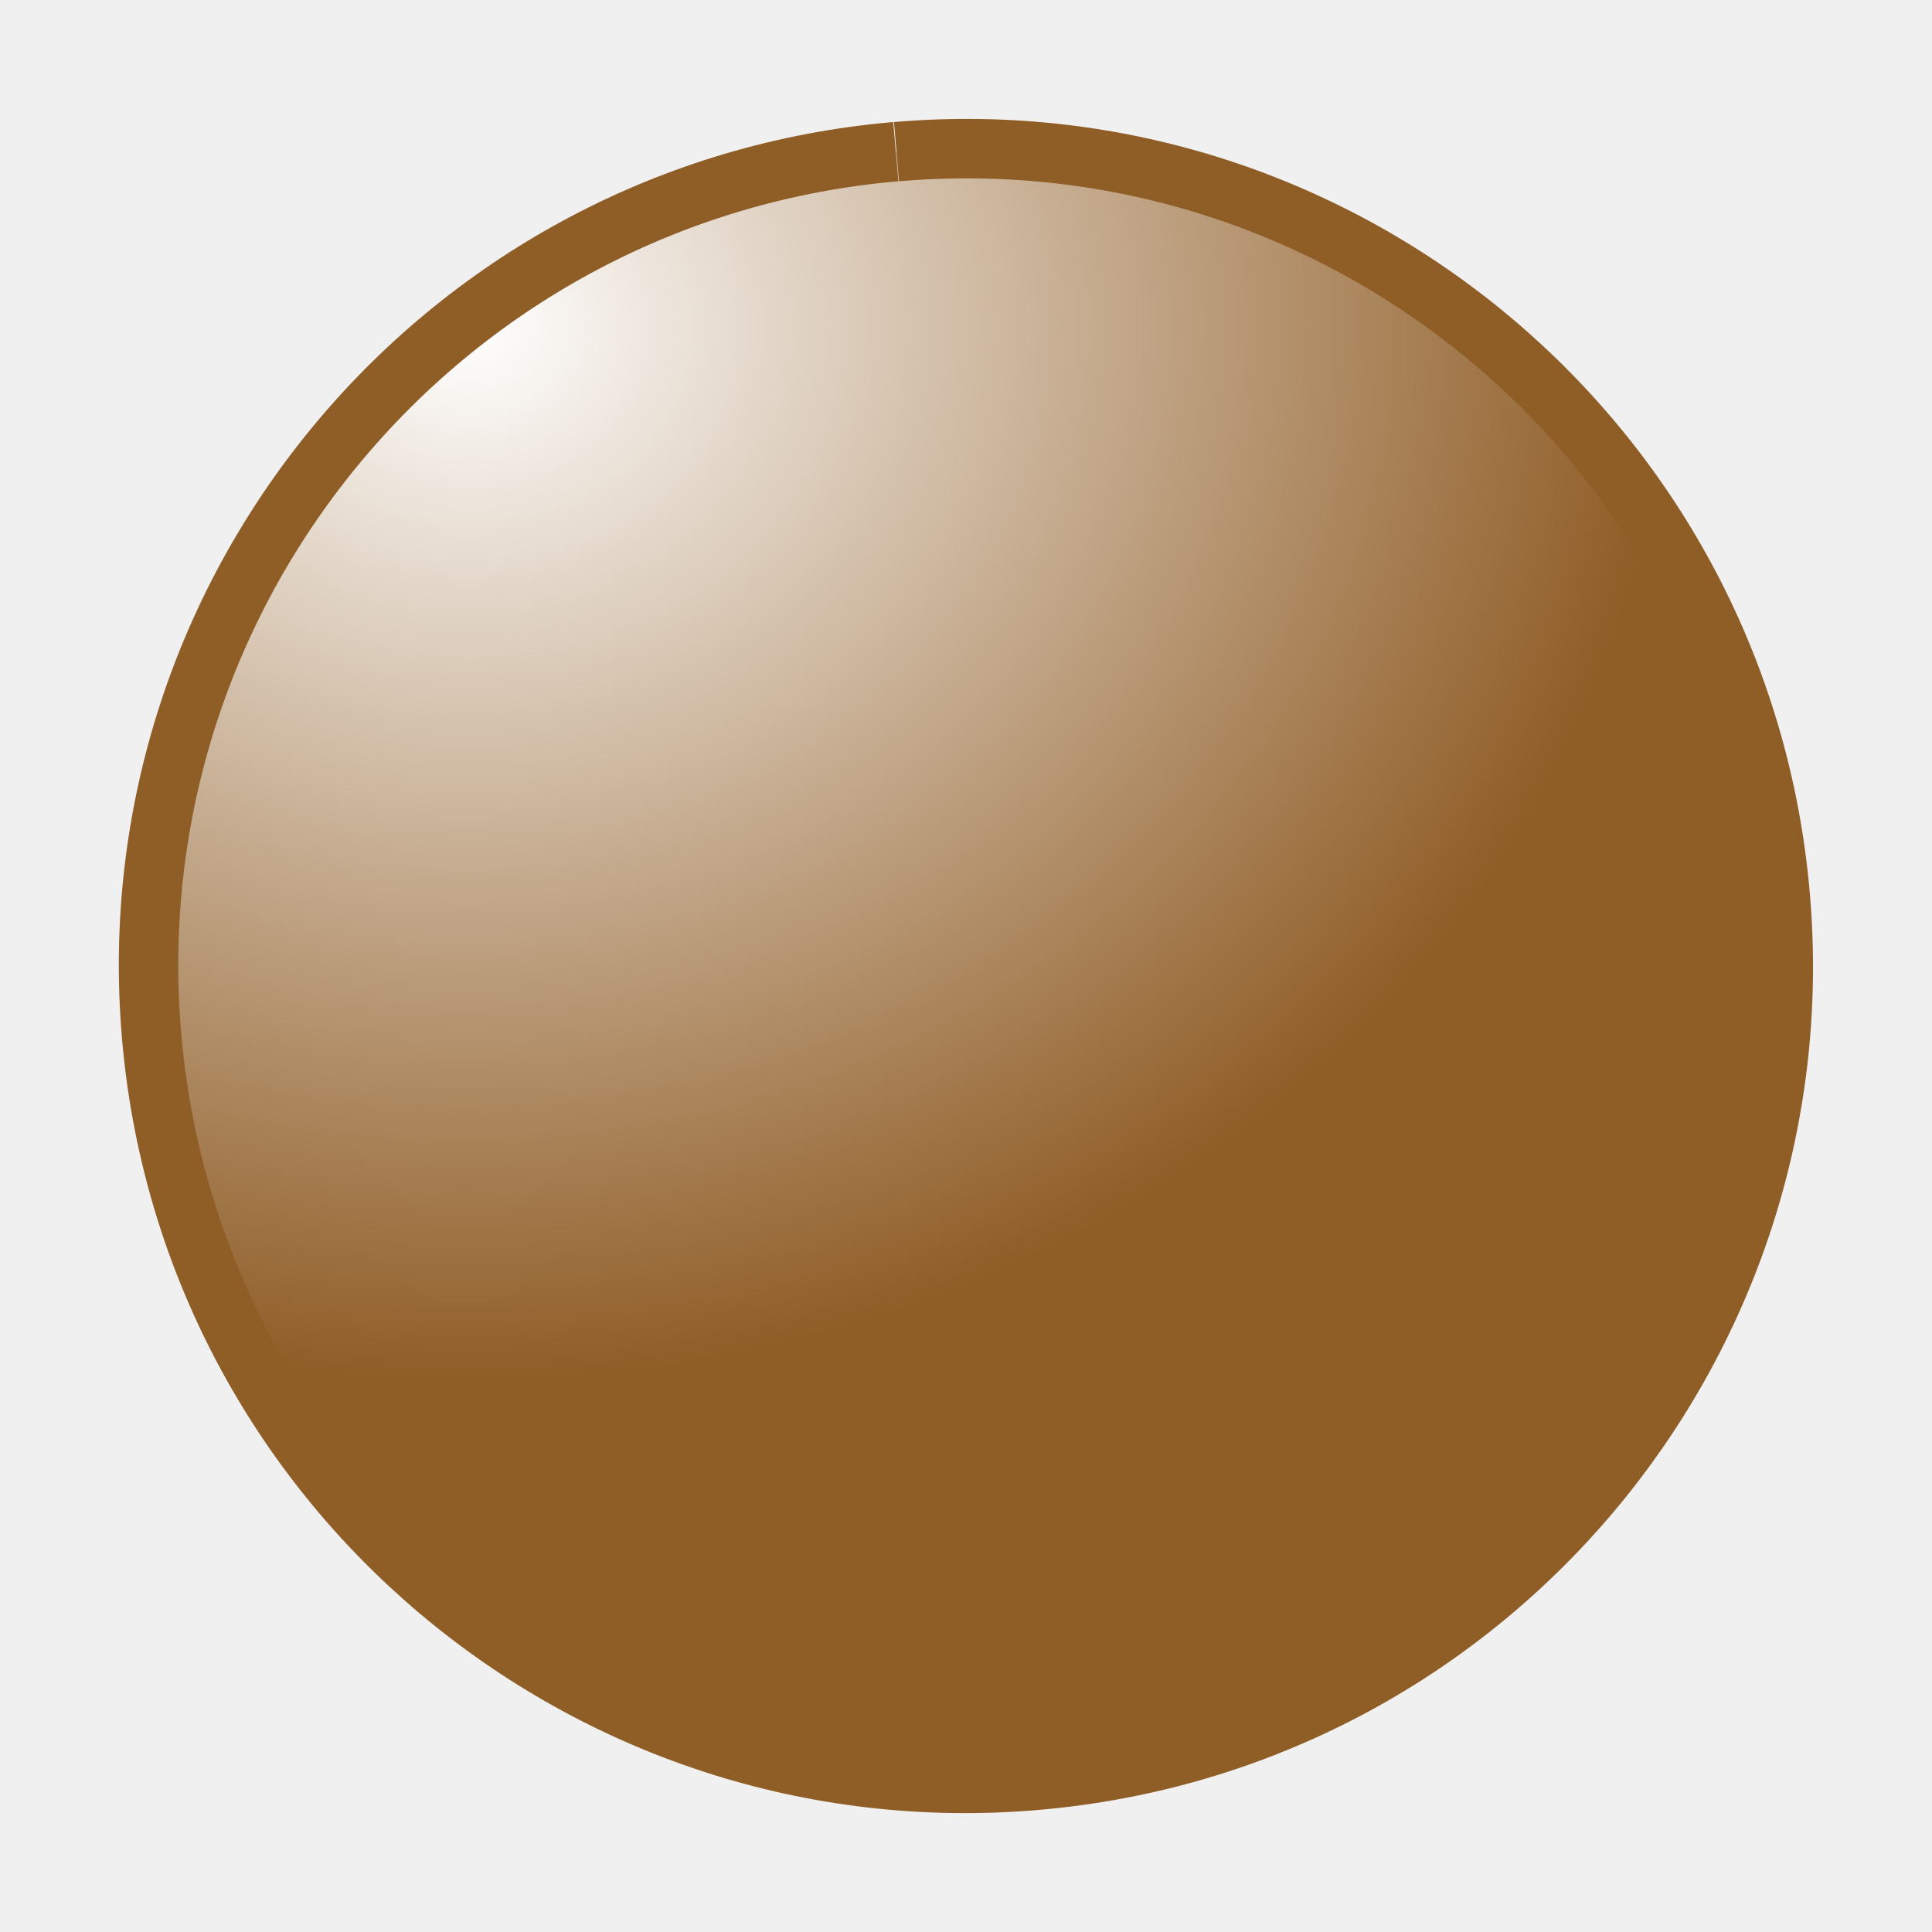
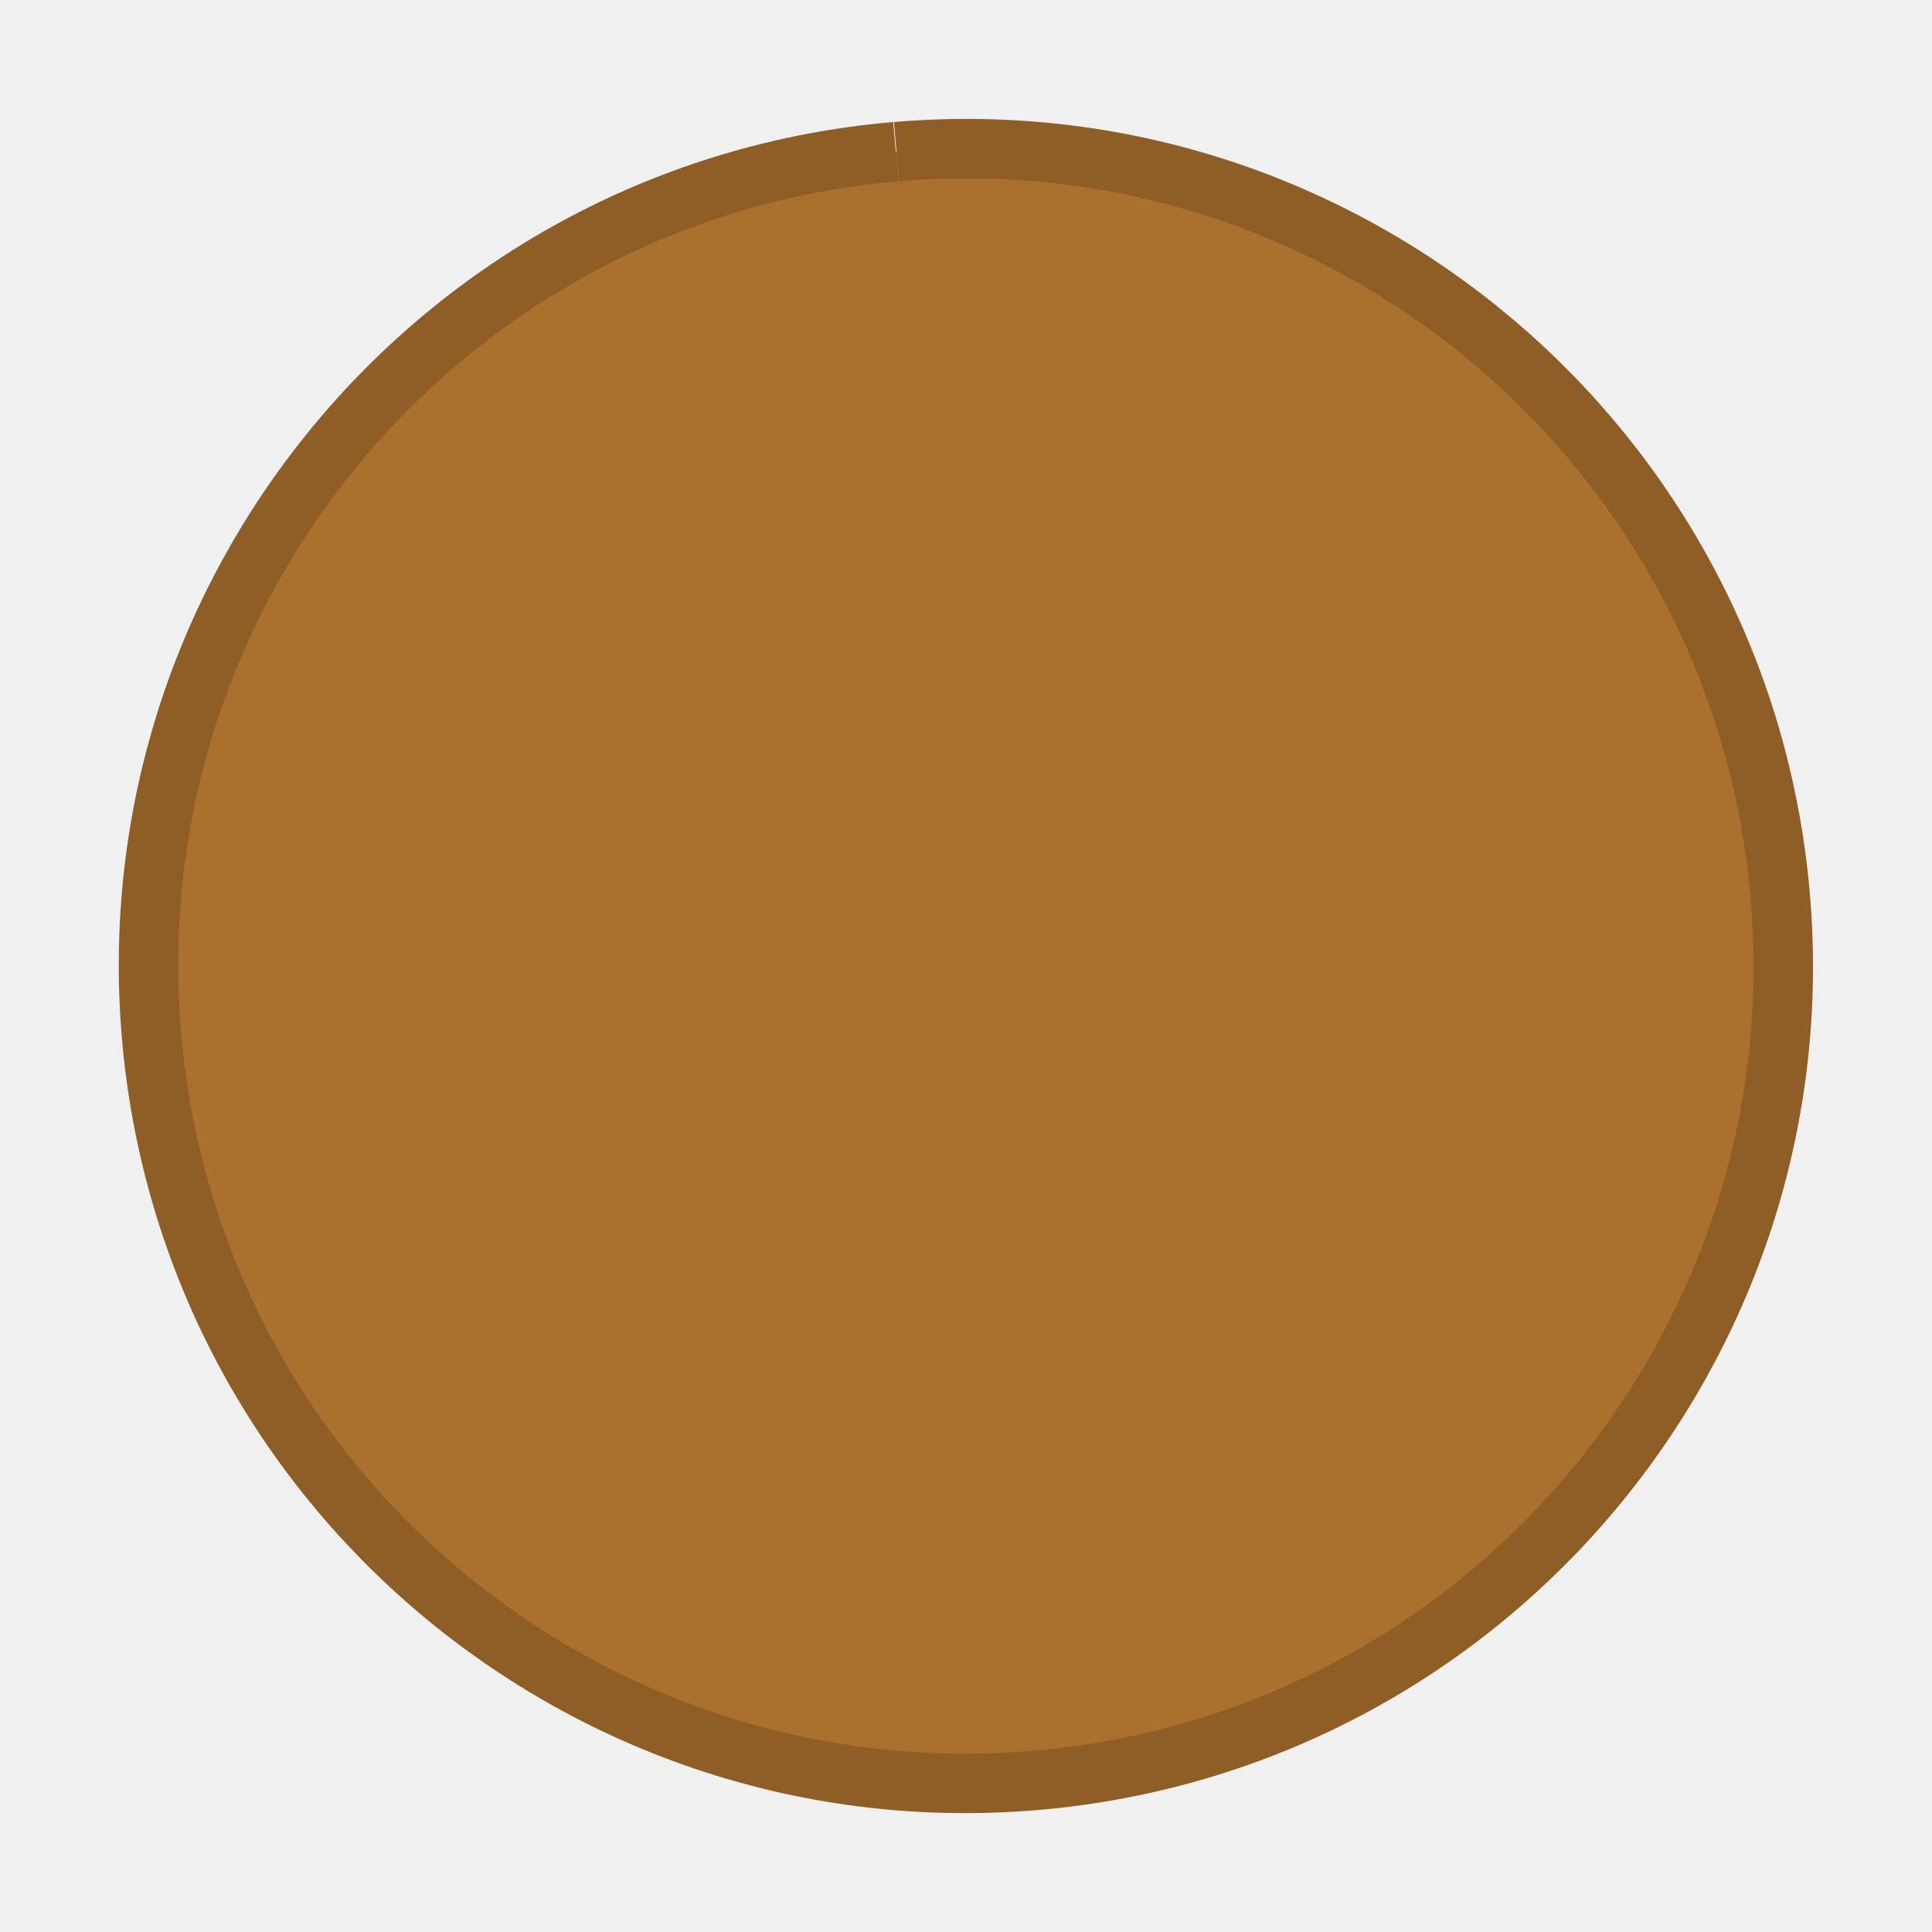
- <svg xmlns="http://www.w3.org/2000/svg" xmlns:xlink="http://www.w3.org/1999/xlink" width="16.251" height="16.251" id="svg2" version="1.1">
-   <defs id="defs4">
-     <linearGradient id="linearGradient4336">
-       <stop style="stop-color:#bfb688;stop-opacity:1" offset="0" id="stop4338" />
-       <stop style="stop-color:#8391b0;stop-opacity:1;" offset="1" id="stop4340" />
-     </linearGradient>
-     <linearGradient id="linearGradient4245">
-       <stop id="stop4247" offset="0" style="stop-color:#ffffff;stop-opacity:1;" />
-       <stop id="stop4249" offset="1" style="stop-color:#959595;stop-opacity:1;" />
-     </linearGradient>
-     <linearGradient id="linearGradient4175">
-       <stop style="stop-color:#ffffff;stop-opacity:1;" offset="0" id="stop4177" />
-       <stop style="stop-color:#8f5d26;stop-opacity:1;" offset="1" id="stop4179" />
-     </linearGradient>
-     <linearGradient id="linearGradient4097">
-       <stop id="stop4099" offset="0" style="stop-color:#ffffff;stop-opacity:1;" />
-       <stop id="stop4101" offset="1" style="stop-color:#59479e;stop-opacity:1;" />
-     </linearGradient>
-     <linearGradient id="linearGradient4021">
-       <stop style="stop-color:#ffffff;stop-opacity:1;" offset="0" id="stop4023" />
-       <stop style="stop-color:#1f7941;stop-opacity:1" offset="1" id="stop4025" />
-     </linearGradient>
-     <radialGradient xlink:href="#linearGradient4021" id="radialGradient4038" gradientUnits="userSpaceOnUse" gradientTransform="matrix(1.467338,-0.0221181,0.019478,1.292191,-108.2804,-124.2234)" cx="210.091" cy="436.936" fx="210.091" fy="436.936" r="6.875" />
-     <radialGradient xlink:href="#linearGradient4097" id="radialGradient4110" gradientUnits="userSpaceOnUse" gradientTransform="matrix(1.467338,-0.0221181,0.019478,1.292191,-108.2804,-124.2234)" cx="210.435" cy="436.942" fx="210.435" fy="436.942" r="6.875" />
-     <radialGradient xlink:href="#linearGradient4175" id="radialGradient4186" gradientUnits="userSpaceOnUse" gradientTransform="matrix(1.467338,-0.0221181,0.019478,1.292191,-108.2804,-124.2234)" cx="210.52" cy="437.09" fx="210.52" fy="437.09" r="6.875" />
-     <radialGradient xlink:href="#linearGradient4245" id="radialGradient4258" gradientUnits="userSpaceOnUse" gradientTransform="matrix(2.570701,0.04920806,-0.04089553,2.136444,-316.9894,-511.9984)" cx="211.735" cy="438.736" fx="211.735" fy="438.736" r="6.875" />
-     <filter color-interpolation-filters="sRGB" id="filter6748">
-       <feGaussianBlur result="result0" in="SourceGraphic" stdDeviation="0.01" id="feGaussianBlur6750" />
-       <feColorMatrix values="1 0 0 -1 0 1 0 1 -1 0 1 0 0 -1 0 -0.8 -1 0 4 -2.5 " in="result0" result="fbSourceGraphicAlpha" id="feColorMatrix6752" />
-       <feGaussianBlur stdDeviation="0.5" in="fbSourceGraphicAlpha" result="result0" id="feGaussianBlur6754" />
-       <feDiffuseLighting lighting-color="#ffffff" result="result6" diffuseConstant="0.4" surfaceScale="15" id="feDiffuseLighting6756">
-         <feDistantLight elevation="25" azimuth="235" id="feDistantLight6758" />
-       </feDiffuseLighting>
-       <feComposite in="result6" result="result2" operator="in" in2="SourceGraphic" id="feComposite6760" />
-       <feComposite k3="0.8" k2="0.8" operator="arithmetic" in2="SourceGraphic" id="feComposite6762" k1="0" k4="0" />
-     </filter>
-     <filter id="filter5696" color-interpolation-filters="sRGB">
-       <feFlood result="flood" flood-color="rgb(0,0,0)" flood-opacity="0.5" id="feFlood5698" />
-       <feComposite result="composite1" operator="in" in="flood" in2="SourceGraphic" id="feComposite5700" />
-       <feGaussianBlur result="blur" stdDeviation="2" id="feGaussianBlur5702" />
-       <feOffset result="offset" dy="4" dx="4" id="feOffset5704" />
-       <feComposite result="composite2" operator="over" in="SourceGraphic" in2="offset" id="feComposite5706" />
-     </filter>
-     <filter color-interpolation-filters="sRGB" id="filter4194">
-       <feGaussianBlur result="result1" stdDeviation="0.5" id="feGaussianBlur4196" />
-       <feBlend result="result5" mode="normal" in="SourceGraphic" in2="result1" id="feBlend4198" />
-       <feGaussianBlur in="result5" result="result6" stdDeviation="3" id="feGaussianBlur4200" />
-       <feComposite result="result8" in="result6" operator="xor" in2="result6" id="feComposite4202" />
-       <feComposite in="result6" result="fbSourceGraphic" operator="in" in2="result8" id="feComposite4204" />
-       <feColorMatrix values="0 0 0 -1 0 0 0 0 -1 0 0 0 0 -1 0 0 0 0 1 0 " in="fbSourceGraphic" result="fbSourceGraphicAlpha" id="feColorMatrix4206" />
-       <feGaussianBlur stdDeviation="0.5" in="fbSourceGraphic" result="result0" id="feGaussianBlur4208" />
-       <feSpecularLighting in="result0" result="result1" lighting-color="#ffffff" surfaceScale="2" specularConstant="2" specularExponent="55" id="feSpecularLighting4210">
-         <fePointLight x="-5000" y="-10000" z="20000" id="fePointLight4212" />
-       </feSpecularLighting>
-       <feComposite k1="1" in="result1" result="result2" operator="arithmetic" in2="fbSourceGraphicAlpha" id="feComposite4214" k2="0" k3="0" k4="0" />
-       <feComposite in="fbSourceGraphic" result="result4" operator="arithmetic" k2="0.5" k3="1" in2="result2" id="feComposite4216" k1="0" k4="0" />
-       <feComposite result="result91" operator="over" in2="result4" id="feComposite4218" />
-       <feBlend mode="screen" in2="result91" id="feBlend4220" />
-     </filter>
-     <filter color-interpolation-filters="sRGB" id="filter3605">
-       <feGaussianBlur stdDeviation="4" in="SourceAlpha" result="result0" id="feGaussianBlur3607" />
-       <feOffset result="result4" dy="5" dx="5" id="feOffset3609" />
-       <feComposite result="result3" operator="xor" in="SourceGraphic" in2="result4" id="feComposite3611" />
-     </filter>
-     <filter color-interpolation-filters="sRGB" id="filter6825">
-       <feGaussianBlur result="result1" stdDeviation="5" id="feGaussianBlur6827" />
-       <feComposite k4="0" k3="0" k1="0" in="result1" k2="2" operator="arithmetic" in2="result1" id="feComposite6829" />
-     </filter>
-     <filter color-interpolation-filters="sRGB" x="-0.25" y="-0.25" width="1.5" height="1.5" id="filter6767">
-       <feGaussianBlur result="result1" in="SourceAlpha" stdDeviation="5" id="feGaussianBlur6769" />
-       <feComposite k3="0" result="result3" k4="-2" k1="-1" k2="3.2" operator="arithmetic" in2="result1" id="feComposite6771" />
-       <feColorMatrix result="result2" values="1 0 0 0 0 0 1 0 0 0 0 0 1 0 0 0 0 0 10 0 " id="feColorMatrix6773" />
-       <feComposite operator="out" in="SourceGraphic" result="fbSourceGraphic" in2="result2" id="feComposite6775" />
-       <feBlend result="result91" in="result1" mode="multiply" in2="fbSourceGraphic" id="feBlend6777" />
-       <feBlend in="fbSourceGraphic" mode="screen" in2="result91" id="feBlend6779" />
-     </filter>
-     <linearGradient xlink:href="#linearGradient4336" id="linearGradient5045" gradientUnits="userSpaceOnUse" x1="223.749" y1="558.145" x2="227.284" y2="563.701" />
-     <radialGradient xlink:href="#linearGradient4021-6" id="radialGradient4038-4" gradientUnits="userSpaceOnUse" gradientTransform="matrix(1.467338,-0.0221181,0.019478,1.292191,-108.2804,-124.2234)" cx="210.091" cy="436.936" fx="210.091" fy="436.936" r="6.875" />
-     <linearGradient id="linearGradient4021-6">
-       <stop style="stop-color:#ffffff;stop-opacity:1;" offset="0" id="stop4023-7" />
-       <stop style="stop-color:#adc033;stop-opacity:1;" offset="1" id="stop4025-9" />
-     </linearGradient>
-   </defs>
-   <g id="layer1" transform="translate(-194.8899,-474.4054)">
-     <g id="g4181" transform="translate(-19.84183,-31.6171)">
-       <path transform="translate(9.553569,72.85716)" d="m 212.719,434.441 c 3.783,-0.323 7.112,2.483 7.434,6.266 0.323,3.783 -2.483,7.112 -6.266,7.434 -3.783,0.323 -7.112,-2.483 -7.434,-6.266 -0.323,-3.781 2.48,-7.108 6.26,-7.434" id="path4019-0-7" style="color:#000000;fill:url(#radialGradient4186);fill-opacity:1;stroke:#8f5d26;stroke-width:0.5;stroke-opacity:1;marker:none;visibility:visible;display:inline;overflow:visible;enable-background:accumulate" />
-       <text id="text4029-7-3" y="518.44" x="226.947" style="font-size:12px;font-style:normal;font-variant:normal;font-weight:bold;font-stretch:normal;text-align:end;line-height:125%;letter-spacing:0px;word-spacing:0px;text-anchor:end;fill:#ffffff;fill-opacity:1;stroke:#8f5d26;stroke-width:0.5;stroke-miterlimit:4;stroke-opacity:1;stroke-dasharray:none;font-family:Arial;-inkscape-font-specification:Arial Bold" xml:space="preserve">
-         <tspan y="518.44" x="226.947" id="tspan4031-8-3">S</tspan>
+ <svg xmlns="http://www.w3.org/2000/svg" width="16.251" height="16.251" id="svg2" version="1.1">
+   <defs id="defs4" />
+   <g id="layer1" transform="translate(-194.89,-401.92)">
+     <g id="g4033" transform="translate(-3.904333,-42.98649)">
+       <path transform="translate(-6.383929,11.74107)" d="m 212.719,434.441 a 6.875,6.875 0 0 1 7.434,6.264 6.875,6.875 0 0 1 -6.263,7.436 6.875,6.875 0 0 1 -7.437,-6.262 6.875,6.875 0 0 1 6.26,-7.438" id="path4019" style="color:#000000;display:inline;overflow:visible;visibility:visible;fill:#ac702e;fill-opacity:1;stroke:#8f5d26;stroke-width:0.5;stroke-opacity:1;marker:none;enable-background:accumulate" />
+       <text id="text4029" y="457.613" x="211.439" style="font-style:normal;font-variant:normal;font-weight:bold;font-stretch:normal;font-size:13.308px;line-height:125%;font-family:Arial;-inkscape-font-specification:'Arial Bold';text-align:end;letter-spacing:0px;word-spacing:0px;text-anchor:end;fill:#ffffff;fill-opacity:1;stroke:none;stroke-width:0.633;stroke-miterlimit:4;stroke-dasharray:none;stroke-opacity:1" xml:space="preserve">
+         <tspan y="457.613" x="211.439" id="tspan4031" style="fill:#ffffff;fill-opacity:1;stroke:none;stroke-width:0.633;stroke-miterlimit:4;stroke-dasharray:none;stroke-opacity:1">S</tspan>
      </text>
    </g>
  </g>
</svg>
